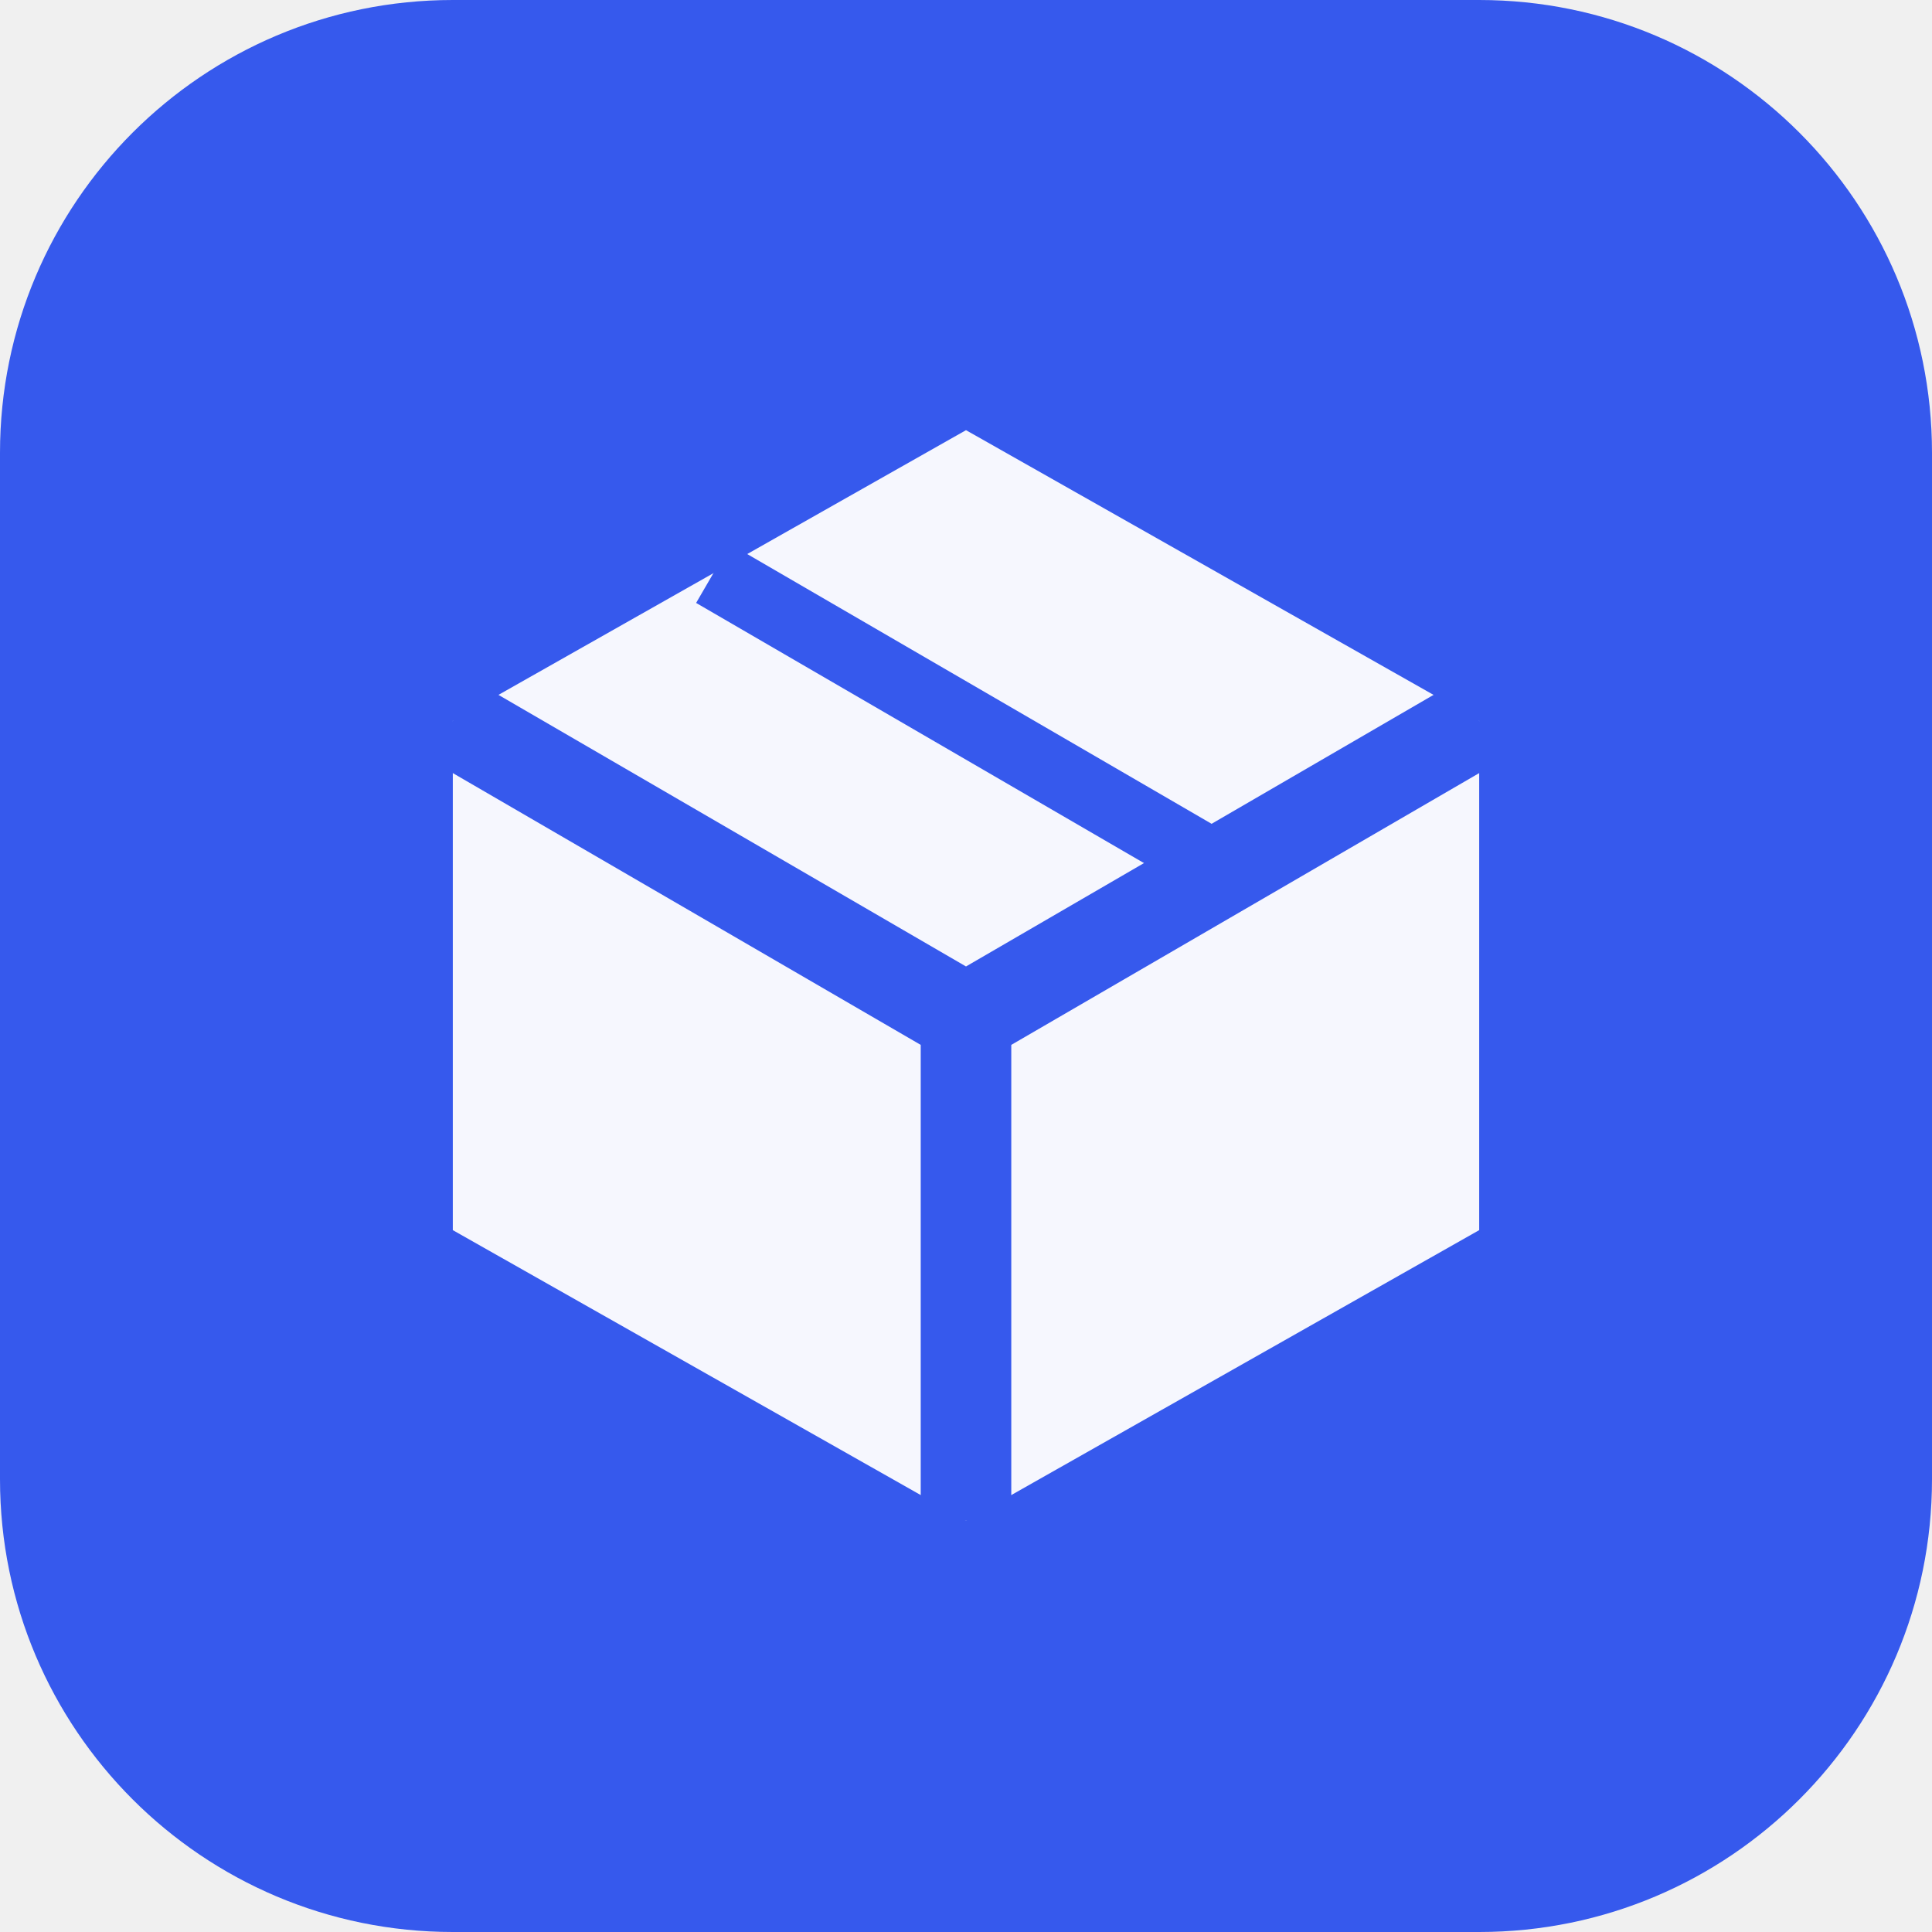
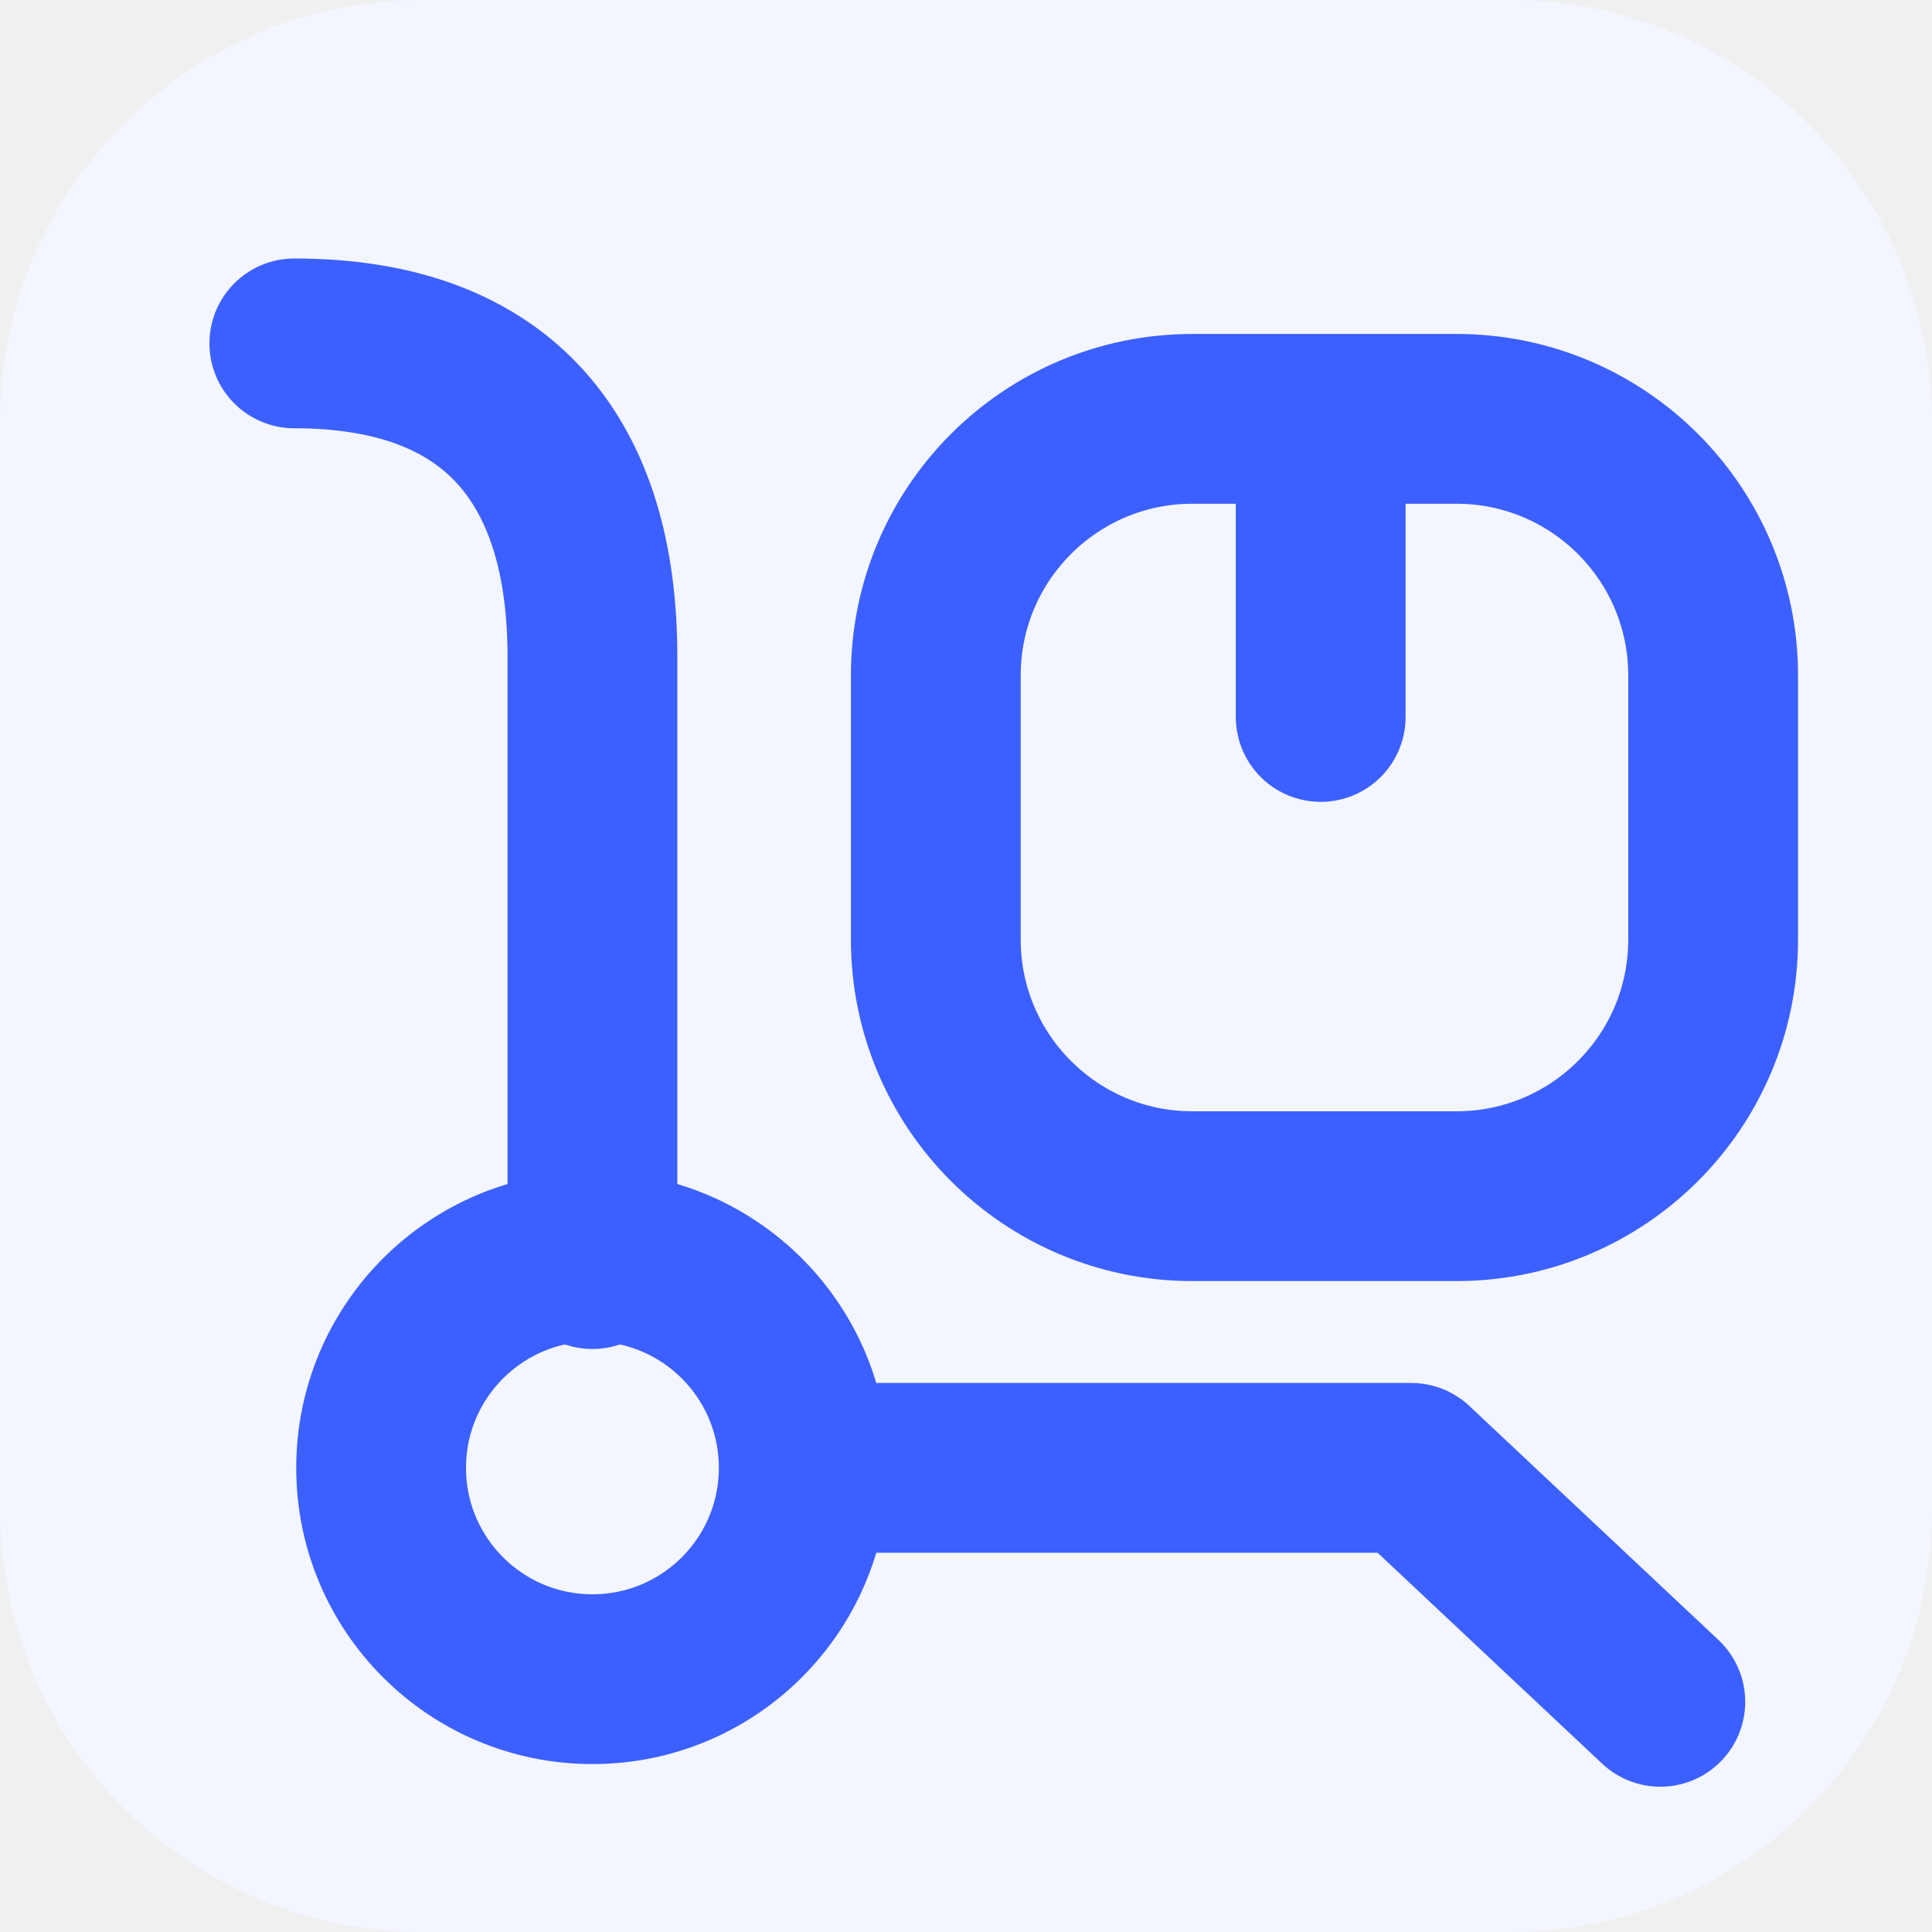
<svg xmlns="http://www.w3.org/2000/svg" viewBox="0 0 512 512">
-   <rect width="512" height="512" rx="120" fill="#3659ed" />
-   <path d="M120 191 256 114l136 77v135l-136 77-136-77z" fill="#fff" opacity=".95" />
-   <path d="m120 191 136 79 136-79M256 270v133" fill="none" stroke="#3659ed" stroke-width="24" stroke-linejoin="round" />
-   <path d="m189 152 136 79" stroke="#3659ed" stroke-width="18" />
+   <rect width="512" height="512" rx="112" fill="#f4f6ff" />
+   <g fill="none" stroke="#3c60ff" stroke-width="45" stroke-linecap="round" stroke-linejoin="round">
+     <path d="M78 91c55 0 79 32 79 83v161" />
+     <circle cx="157" cy="389" r="56" />
+     <path d="M214 389h160l66 62" />
+     <rect x="248" y="111" width="206" height="206" rx="68" />
+     <path d="M350 115v75" />
+   </g>
</svg>
